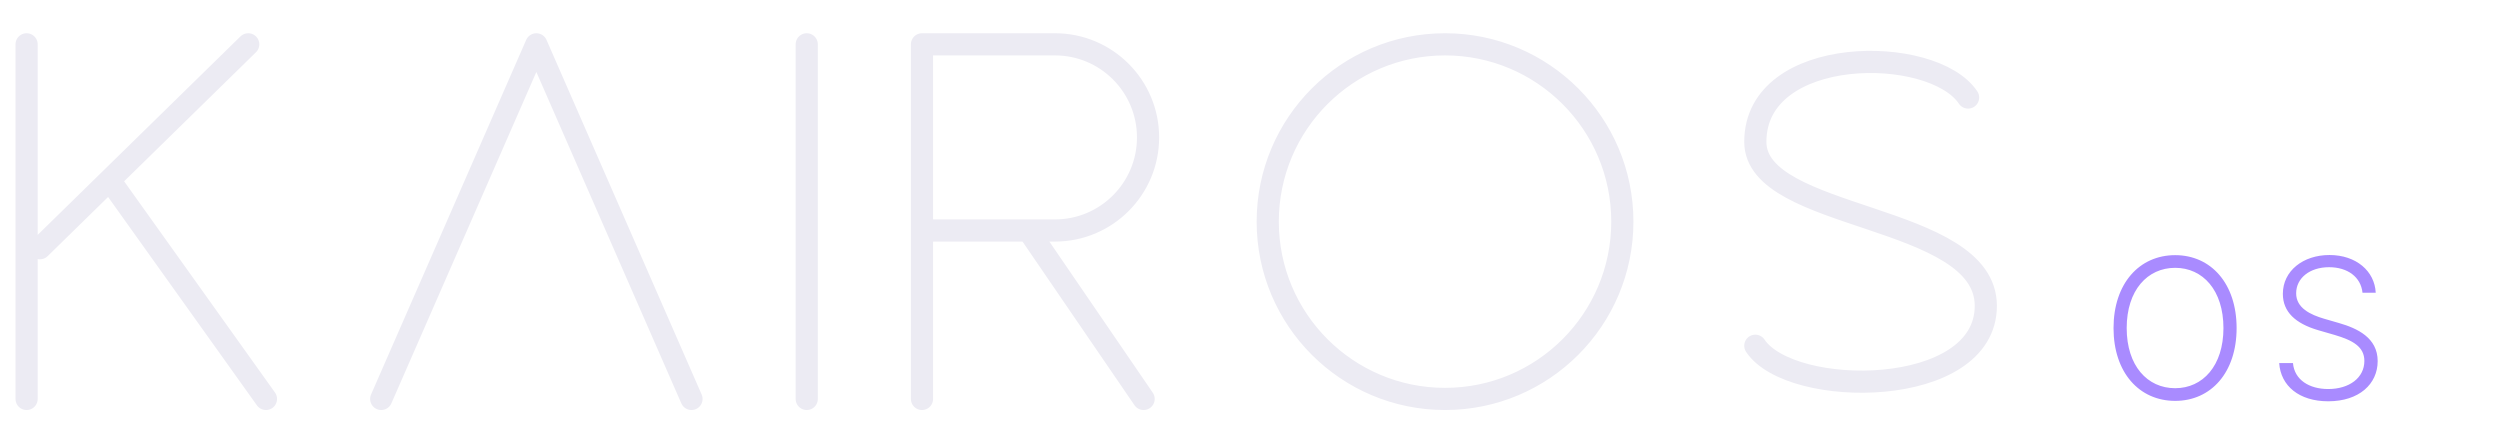
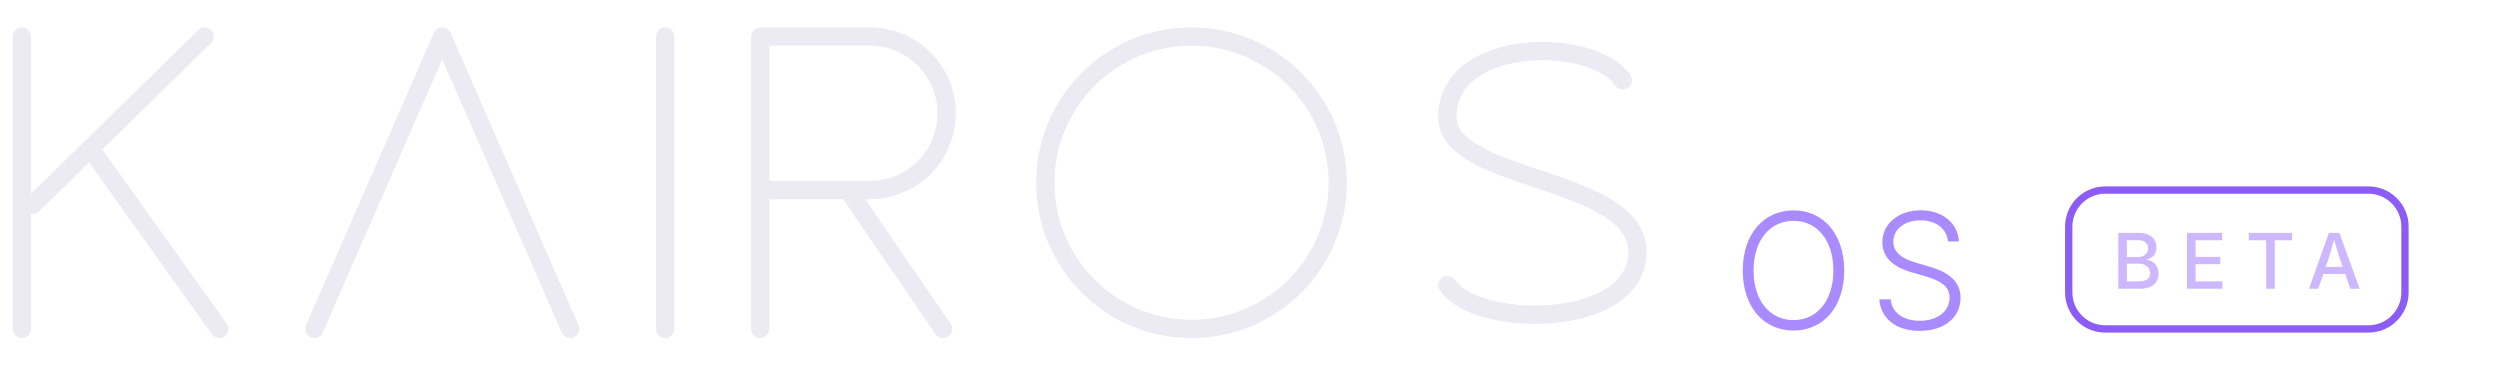
- <svg xmlns="http://www.w3.org/2000/svg" viewBox="-6 10 564 100">
+ <svg xmlns="http://www.w3.org/2000/svg" viewBox="-6 10 684 100">
  <path d="M0 20 V100 M50 20 L3 66 M19 51 L54 100 M80 100 L115 20 L150 100 M176 20 V100 M202 100 V20 H232 A21 21 0 0 1 232 62 H202 M226 62 L252 100 M280 60 A40 40 0 1 0 360 60 A40 40 0 1 0 280 60 M438 32 C430 20 390 20 390 42 C390 60 442 58 442 79 C442 100 398 100 390 88" fill="none" stroke="#ecebf3" stroke-width="5" stroke-linecap="round" stroke-linejoin="round" />
  <text x="468" y="100" fill="#a98bff" font-family="Inter,system-ui,sans-serif" font-weight="300" font-size="44" letter-spacing="4">OS</text>
+   <g transform="translate(560 62)">
+     <rect x="0" y="0" width="92" height="38" rx="10" fill="none" stroke="#8b5cf6" stroke-width="2" />
+     <text x="46" y="27" text-anchor="middle" fill="#cdb8ff" font-family="Inter,system-ui,sans-serif" font-weight="500" font-size="21" letter-spacing="5">BETA</text>
+   </g>
</svg>
